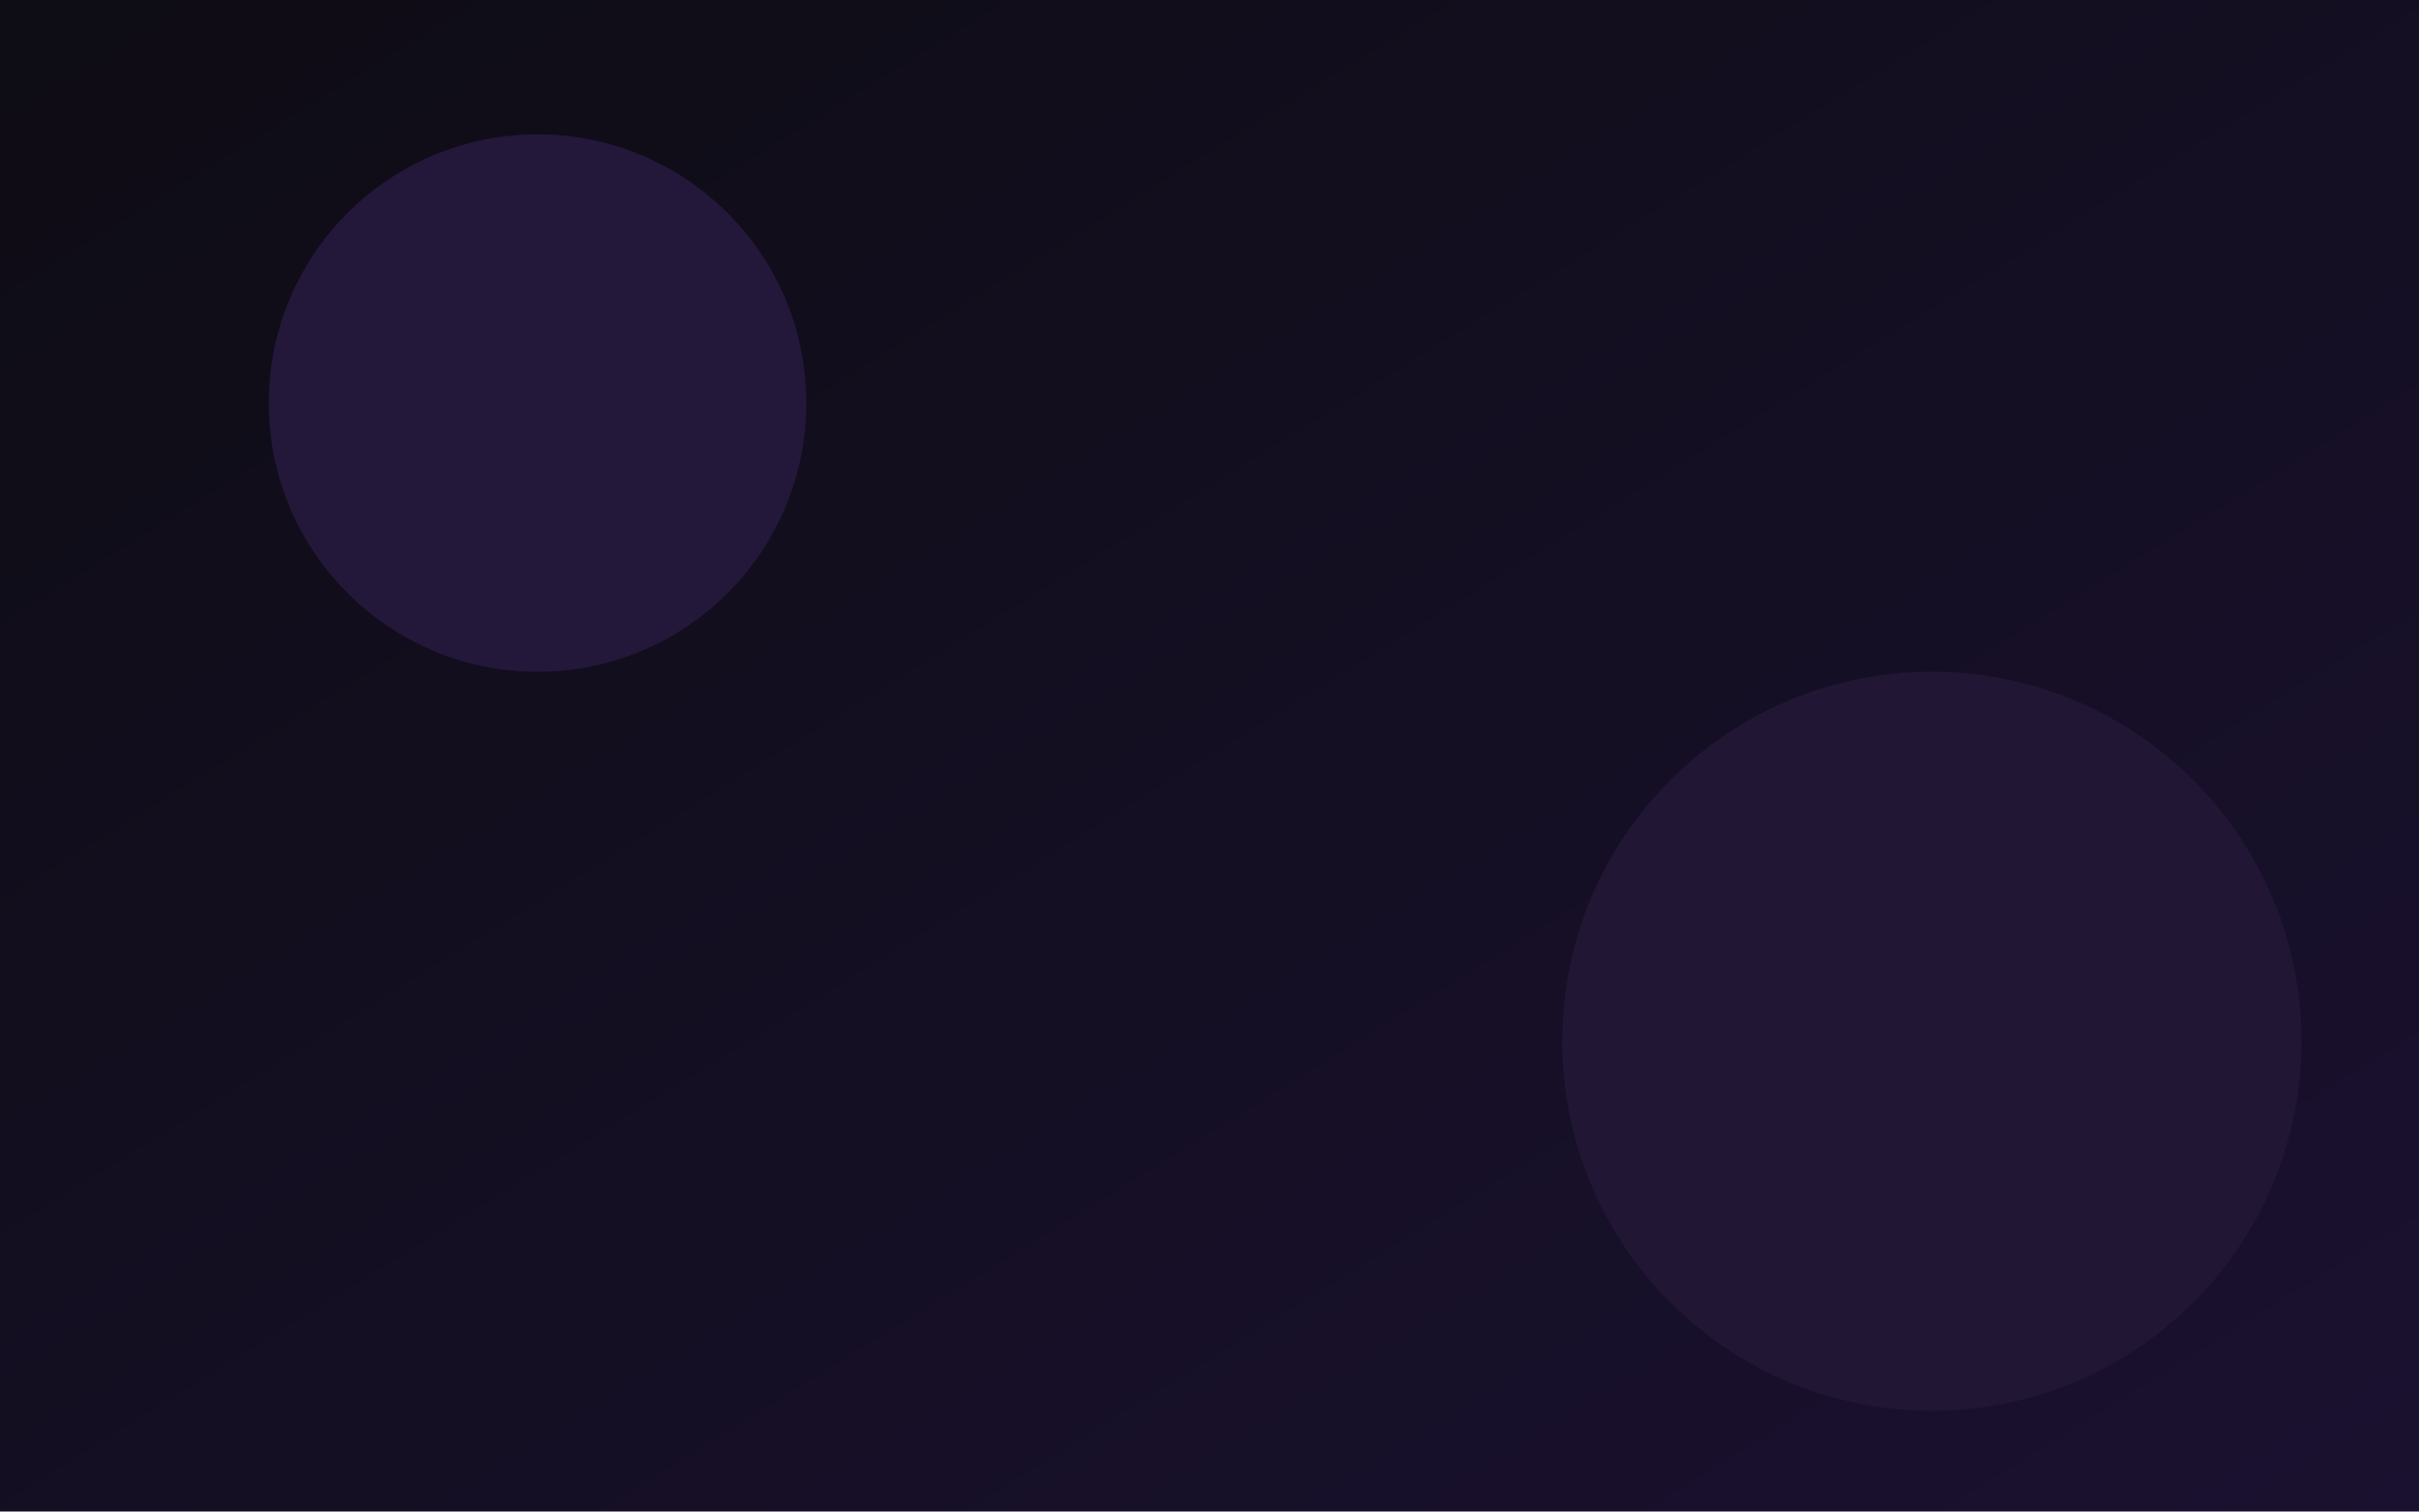
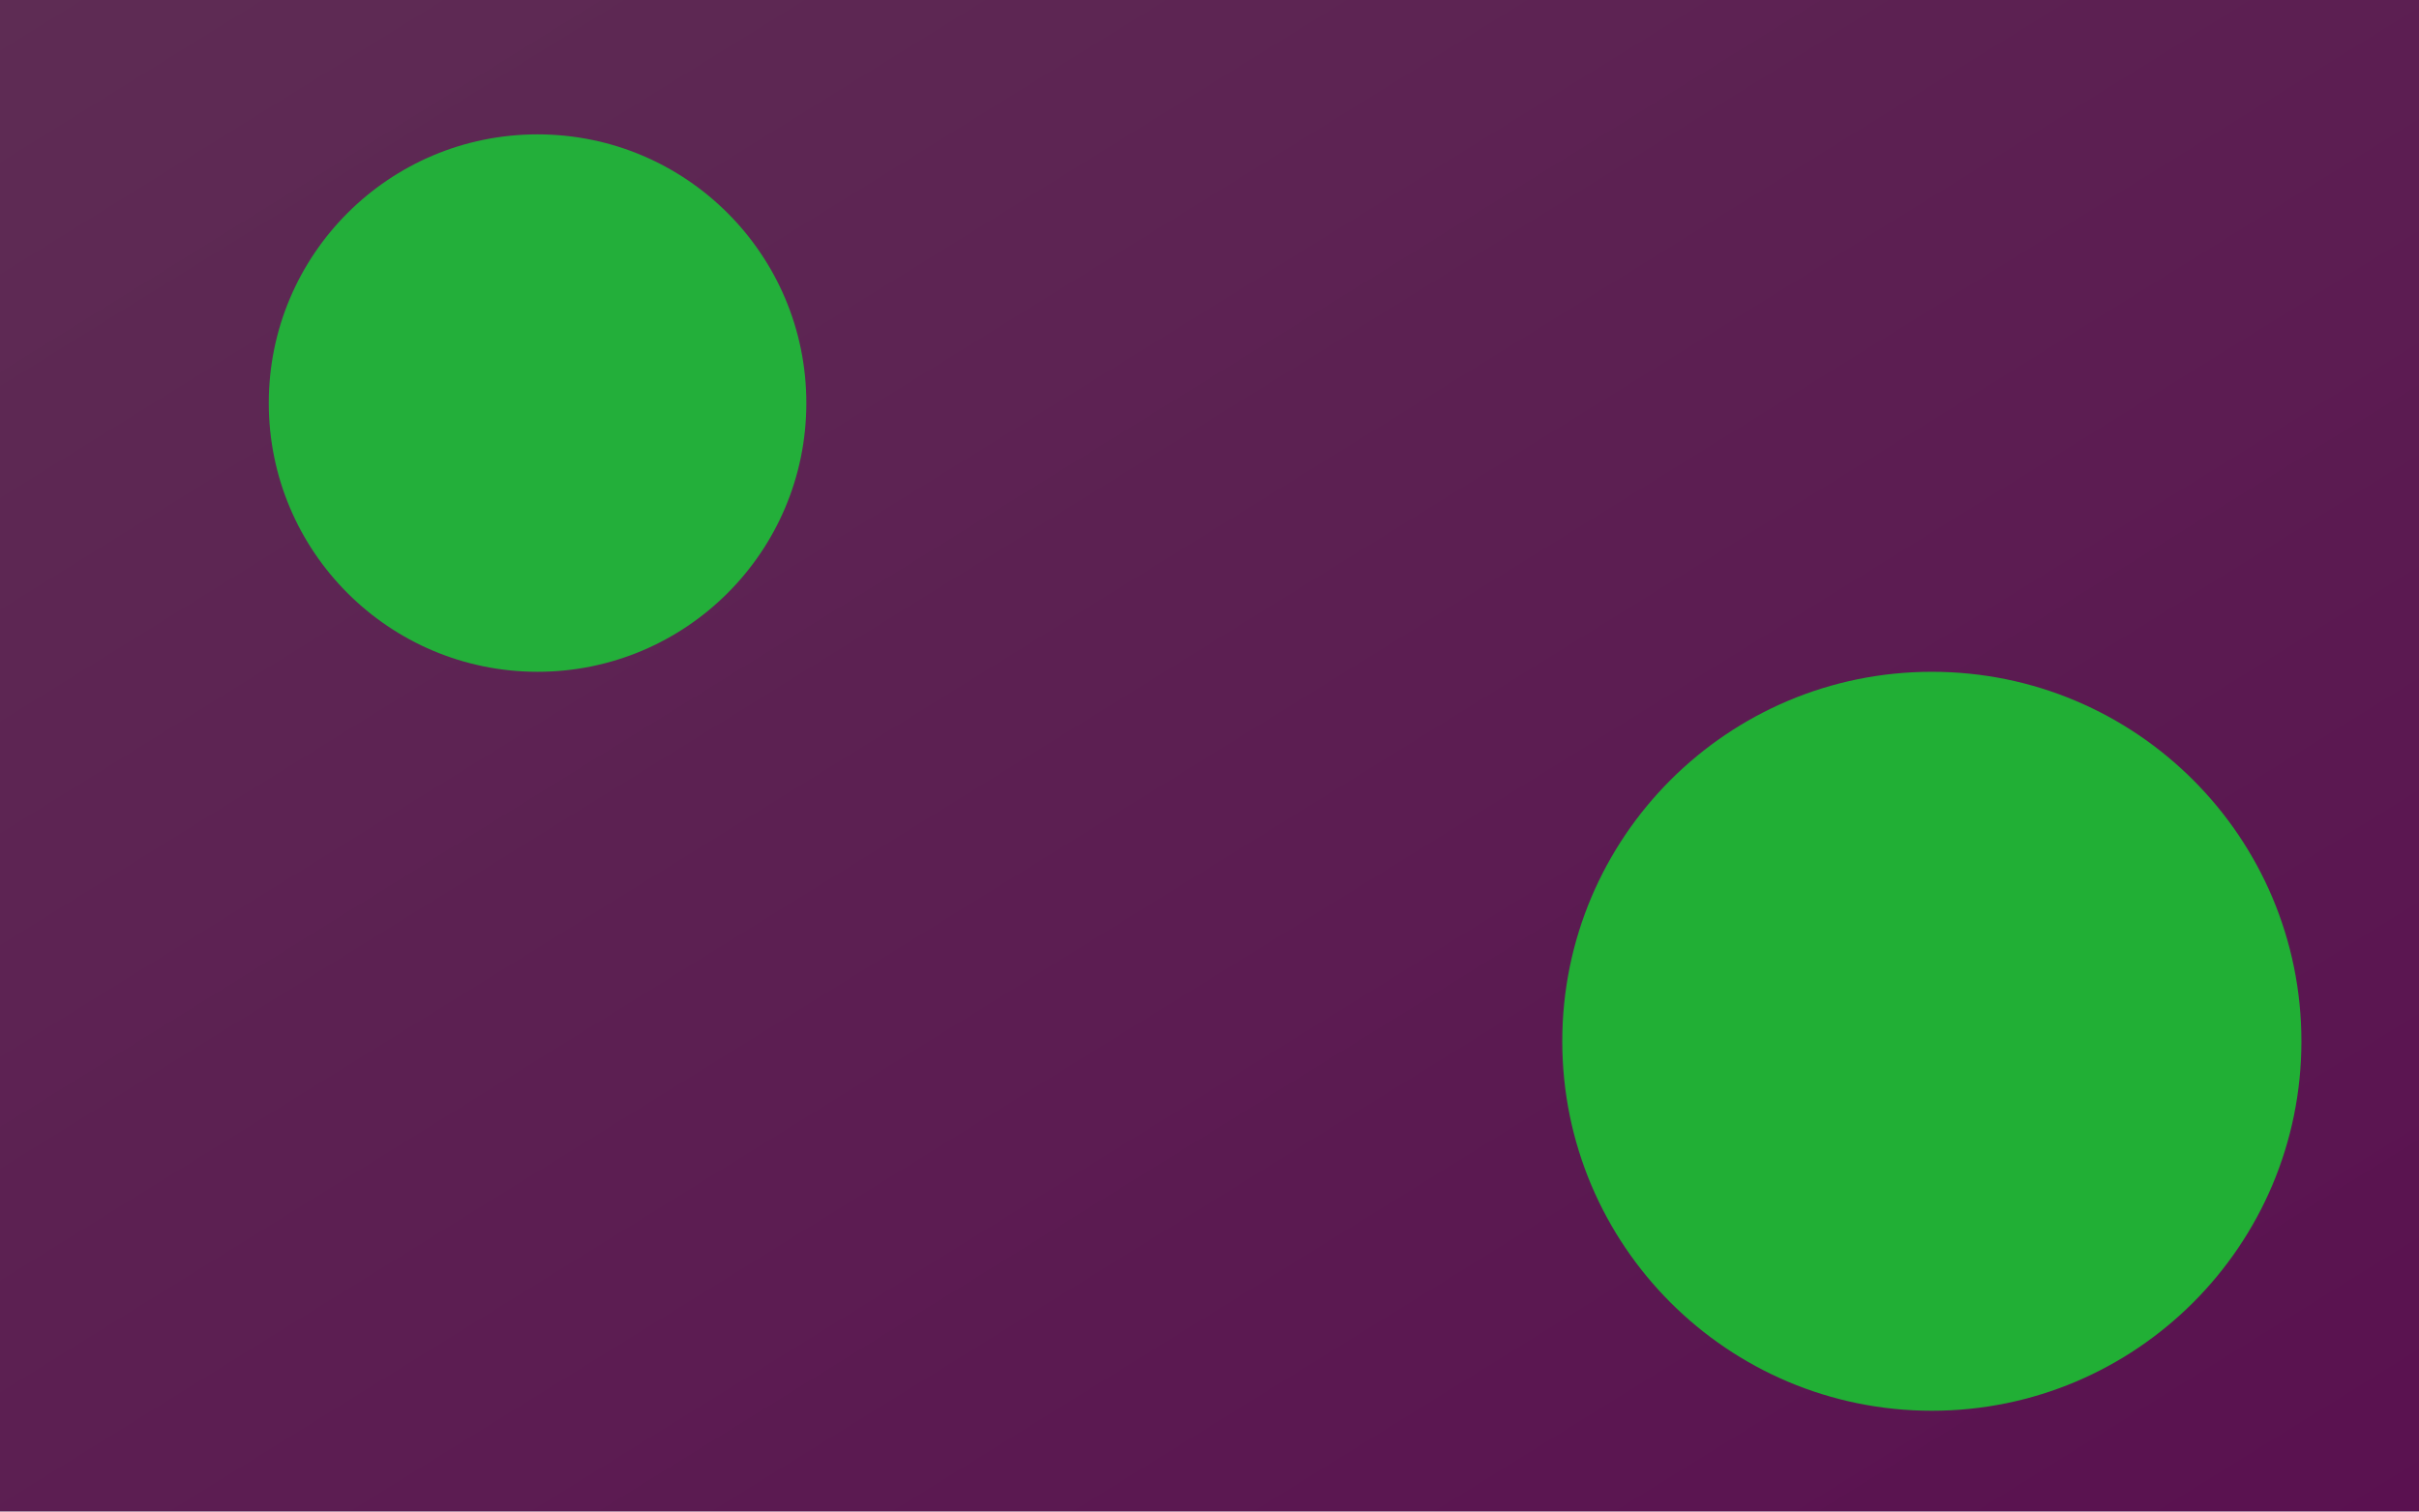
<svg xmlns="http://www.w3.org/2000/svg" width="1440" height="900" viewBox="0 0 1440 900">
  <defs>
    <linearGradient id="bg" x1="0" y1="0" x2="1" y2="1">
-       <stop offset="0%" stop-color="#0E0C14" />
-       <stop offset="100%" stop-color="#1A1130" />
+       <stop offset="0%" stop-color="#5E2C54" />
+       <stop offset="100%" stop-color="#5A1150" />
    </linearGradient>
  </defs>
  <rect width="1440" height="900" fill="url(#bg)" />
-   <circle cx="320" cy="240" r="160" fill="#23183A" />
-   <circle cx="1150" cy="620" r="220" fill="#211735" />
+   <circle cx="320" cy="240" r="160" fill="#23AF3A" />
+   <circle cx="1150" cy="620" r="220" fill="#21AF35" />
</svg>
